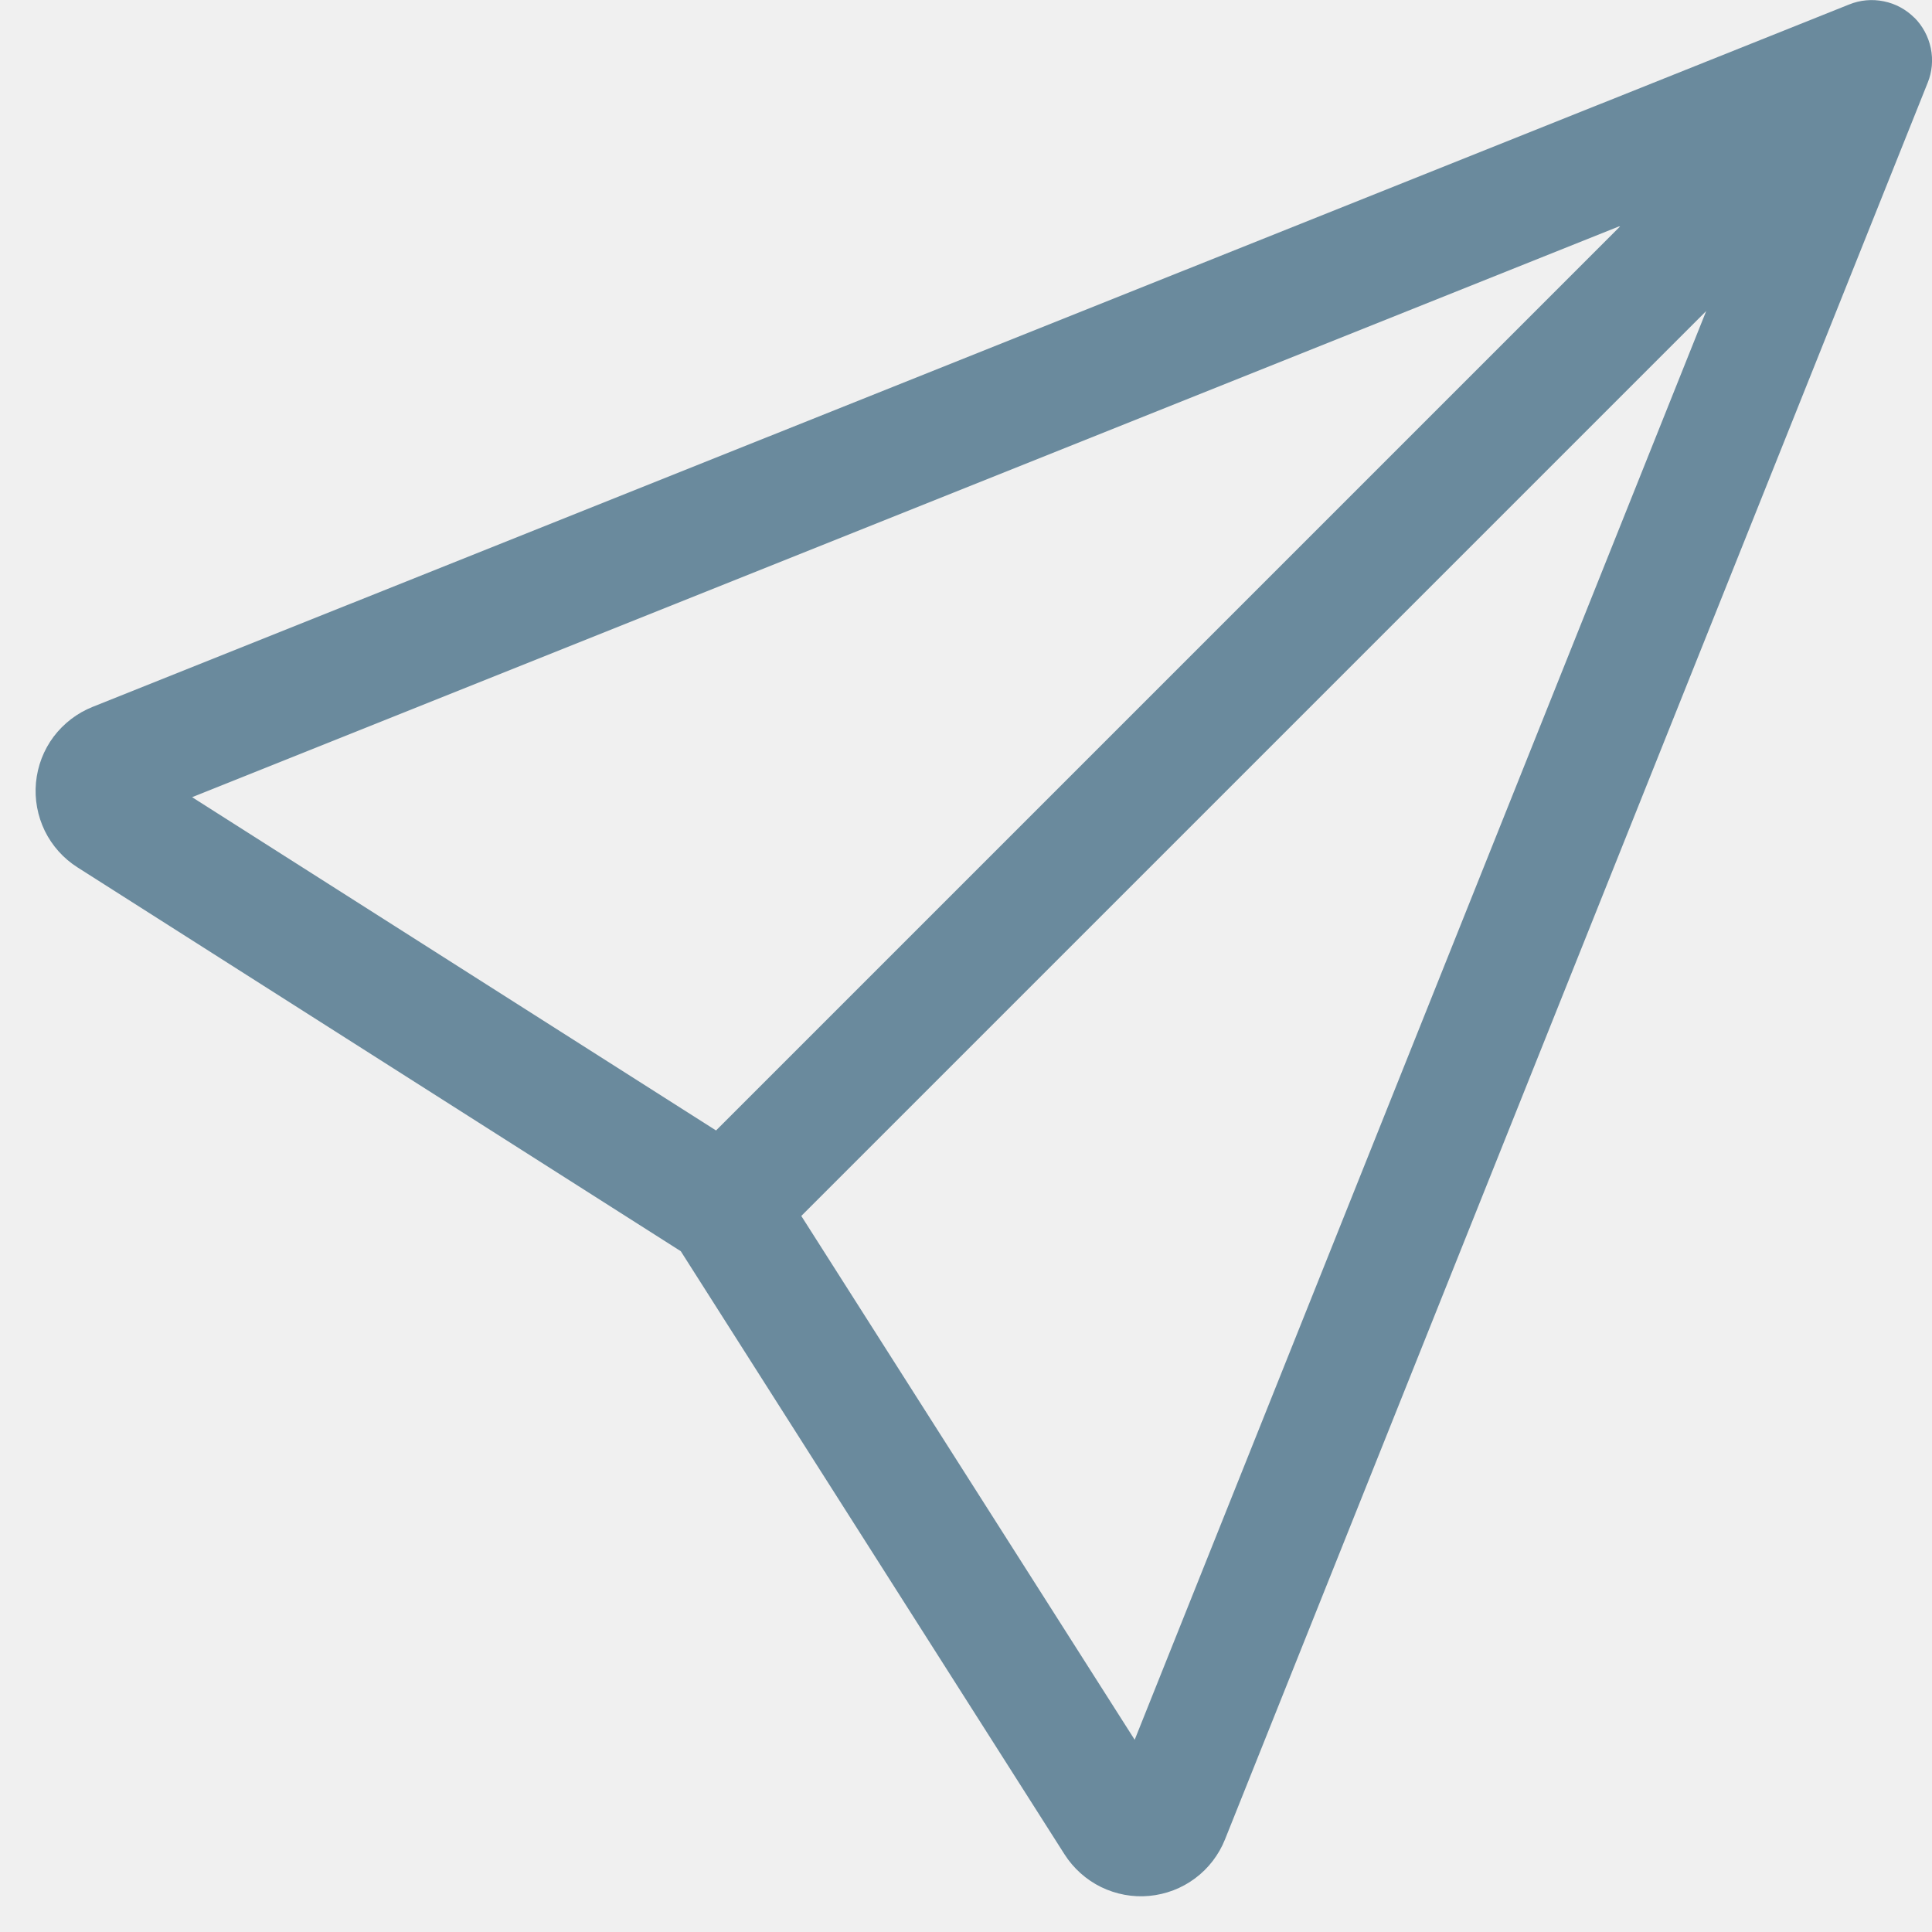
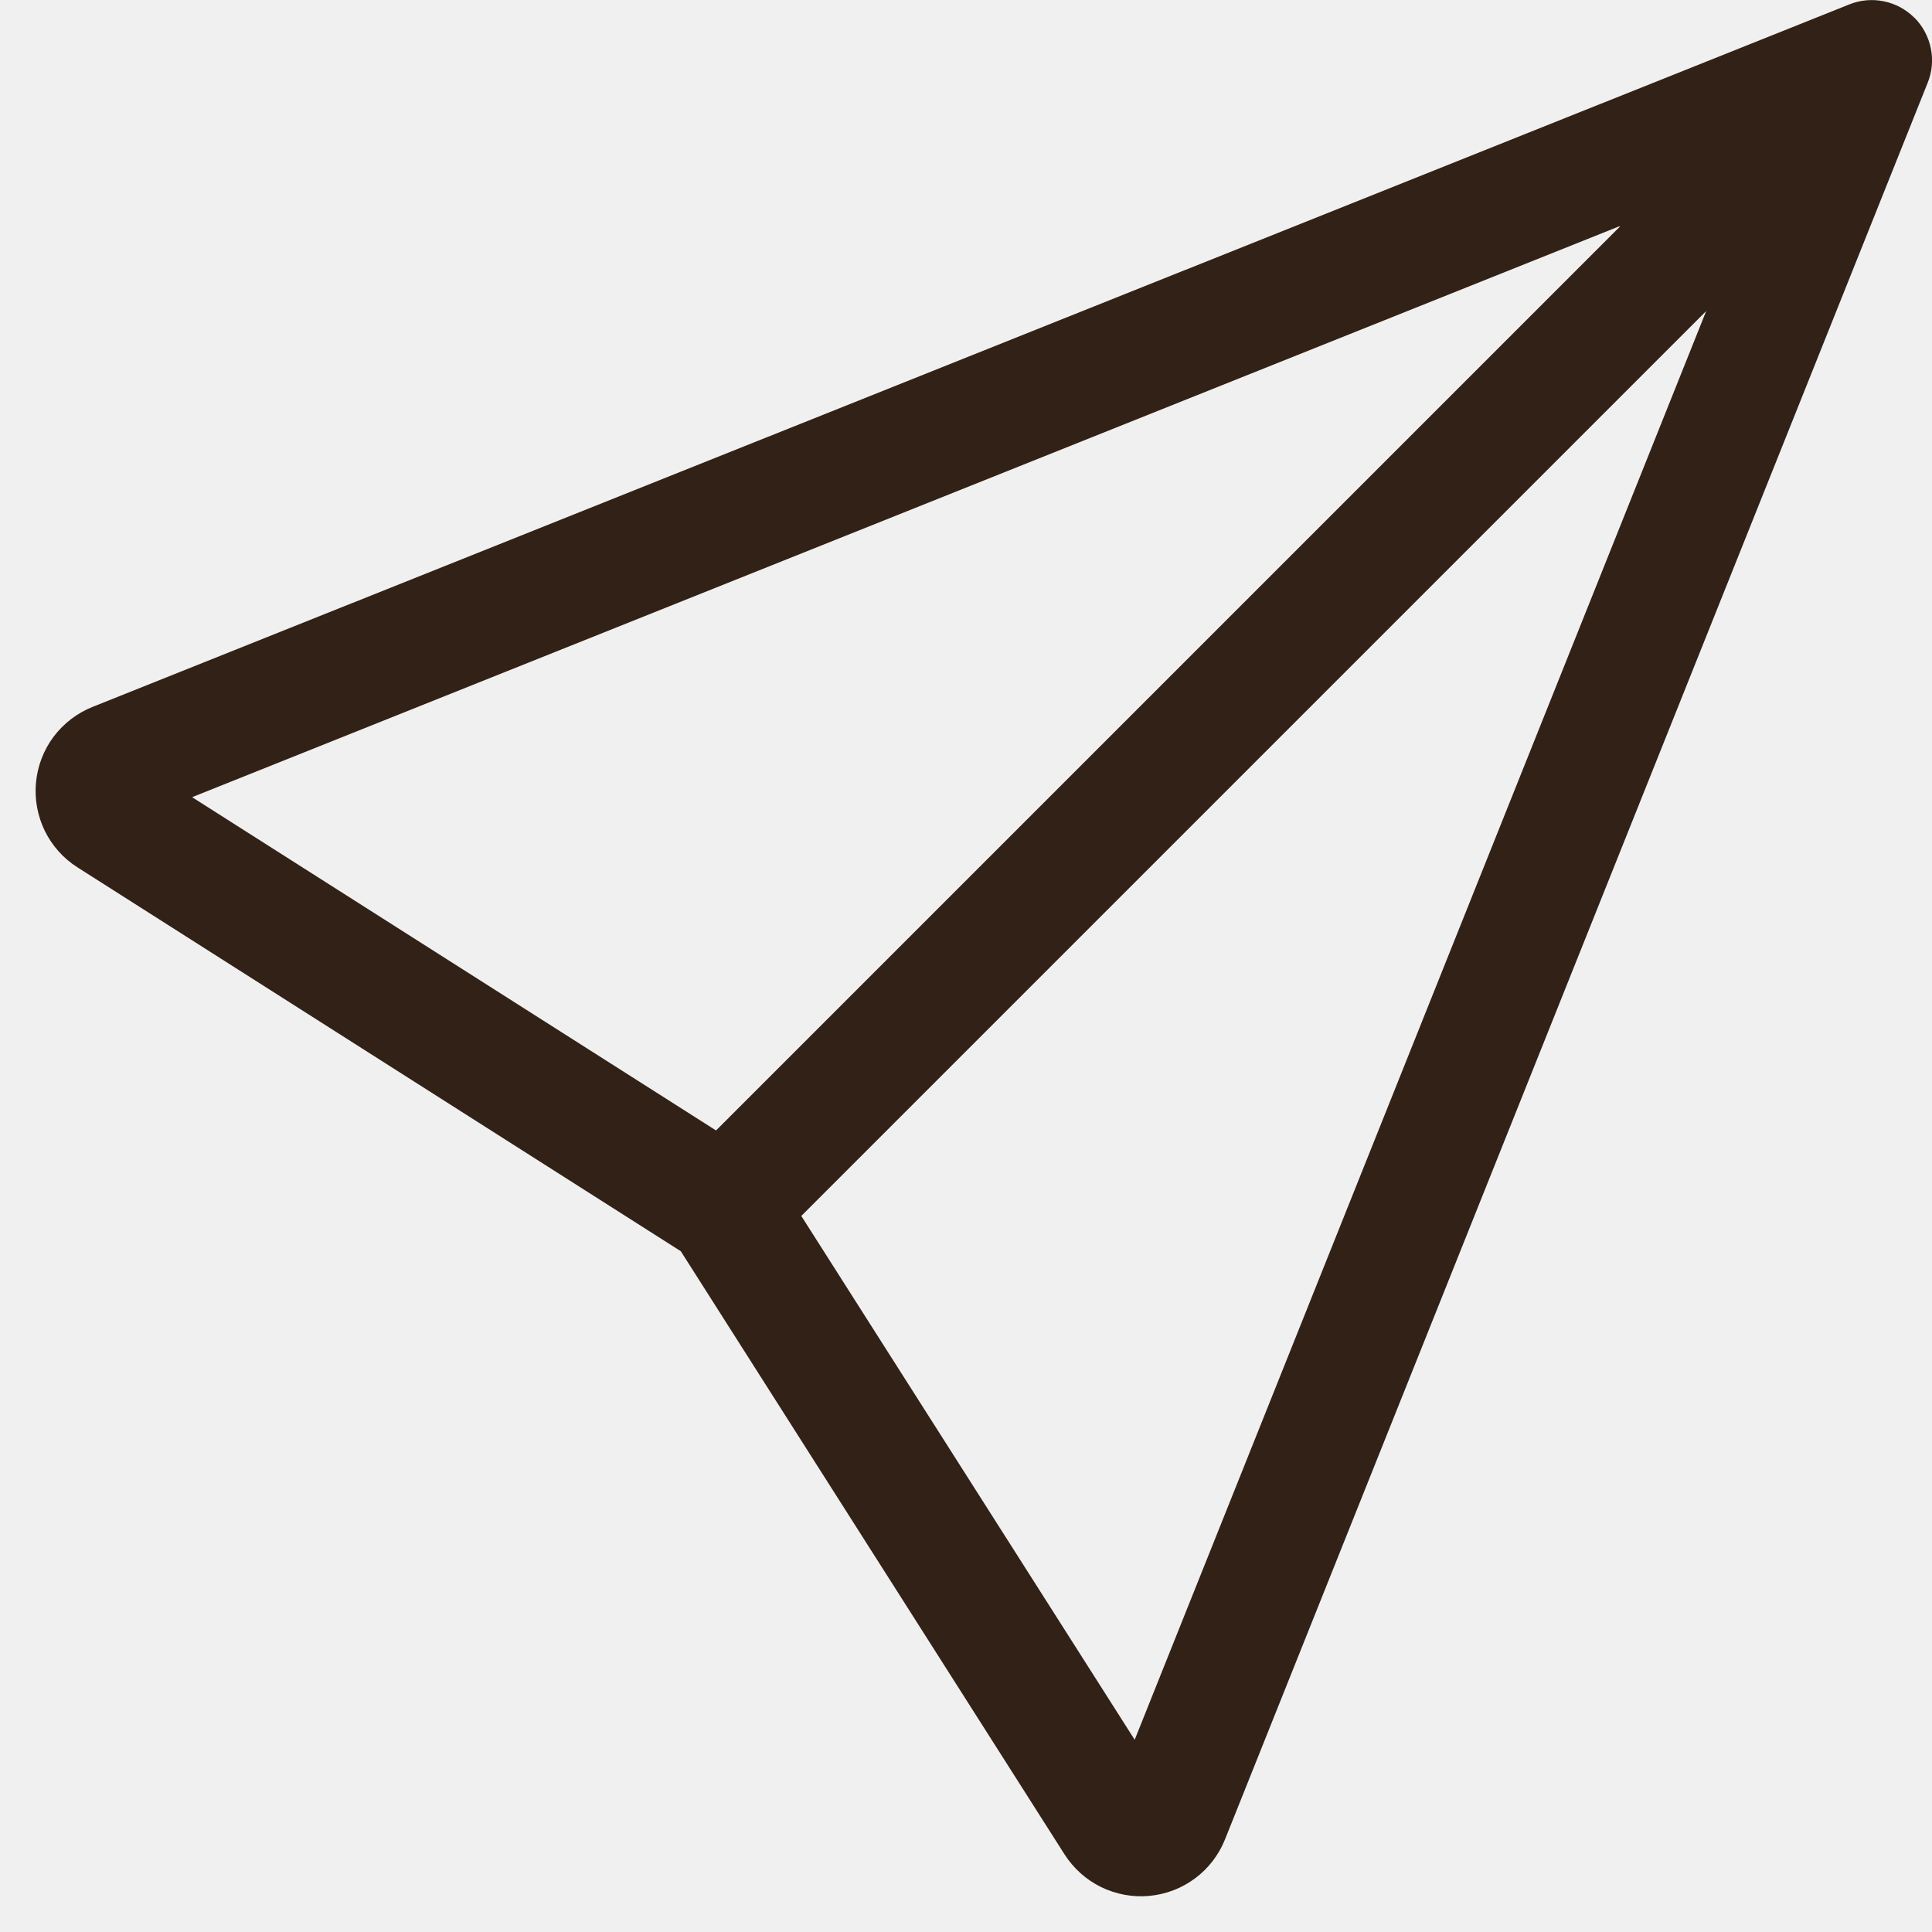
<svg xmlns="http://www.w3.org/2000/svg" viewBox="0 0 16 16" fill="white">
  <g clip-path="url(#clip0_1_2)">
-     <path d="M15.854 0.146C15.923 0.215 15.97 0.303 15.99 0.399C16.01 0.495 16.001 0.595 15.964 0.686L10.145 15.233C10.094 15.361 10.008 15.473 9.898 15.555C9.787 15.638 9.656 15.688 9.518 15.701C9.381 15.714 9.243 15.688 9.119 15.628C8.995 15.567 8.89 15.473 8.816 15.357L5.638 10.362L0.643 7.184C0.526 7.11 0.432 7.005 0.371 6.881C0.311 6.757 0.285 6.619 0.298 6.481C0.311 6.343 0.361 6.212 0.444 6.101C0.527 5.991 0.639 5.905 0.767 5.854L15.314 0.037C15.405 0 15.505 -0.009 15.601 0.011C15.697 0.03 15.785 0.078 15.854 0.147V0.146ZM6.636 10.07L9.397 14.408L14.13 2.576L6.636 10.07ZM13.423 1.869L1.591 6.602L5.93 9.362L13.423 1.869Z" fill="#6a8a9d" />
+     <path d="M15.854 0.146C15.923 0.215 15.97 0.303 15.99 0.399C16.01 0.495 16.001 0.595 15.964 0.686L10.145 15.233C10.094 15.361 10.008 15.473 9.898 15.555C9.787 15.638 9.656 15.688 9.518 15.701C9.381 15.714 9.243 15.688 9.119 15.628C8.995 15.567 8.89 15.473 8.816 15.357L5.638 10.362L0.643 7.184C0.526 7.11 0.432 7.005 0.371 6.881C0.311 6.757 0.285 6.619 0.298 6.481C0.311 6.343 0.361 6.212 0.444 6.101C0.527 5.991 0.639 5.905 0.767 5.854L15.314 0.037C15.405 0 15.505 -0.009 15.601 0.011C15.697 0.03 15.785 0.078 15.854 0.147V0.146ZM6.636 10.07L9.397 14.408L14.13 2.576L6.636 10.07ZM13.423 1.869L1.591 6.602L5.93 9.362L13.423 1.869Z" fill="#322116" />
  </g>
  <defs>
    <clipPath id="clip0_1_2">
      <rect width="16" height="16" fill="white" />
    </clipPath>
  </defs>
</svg>
